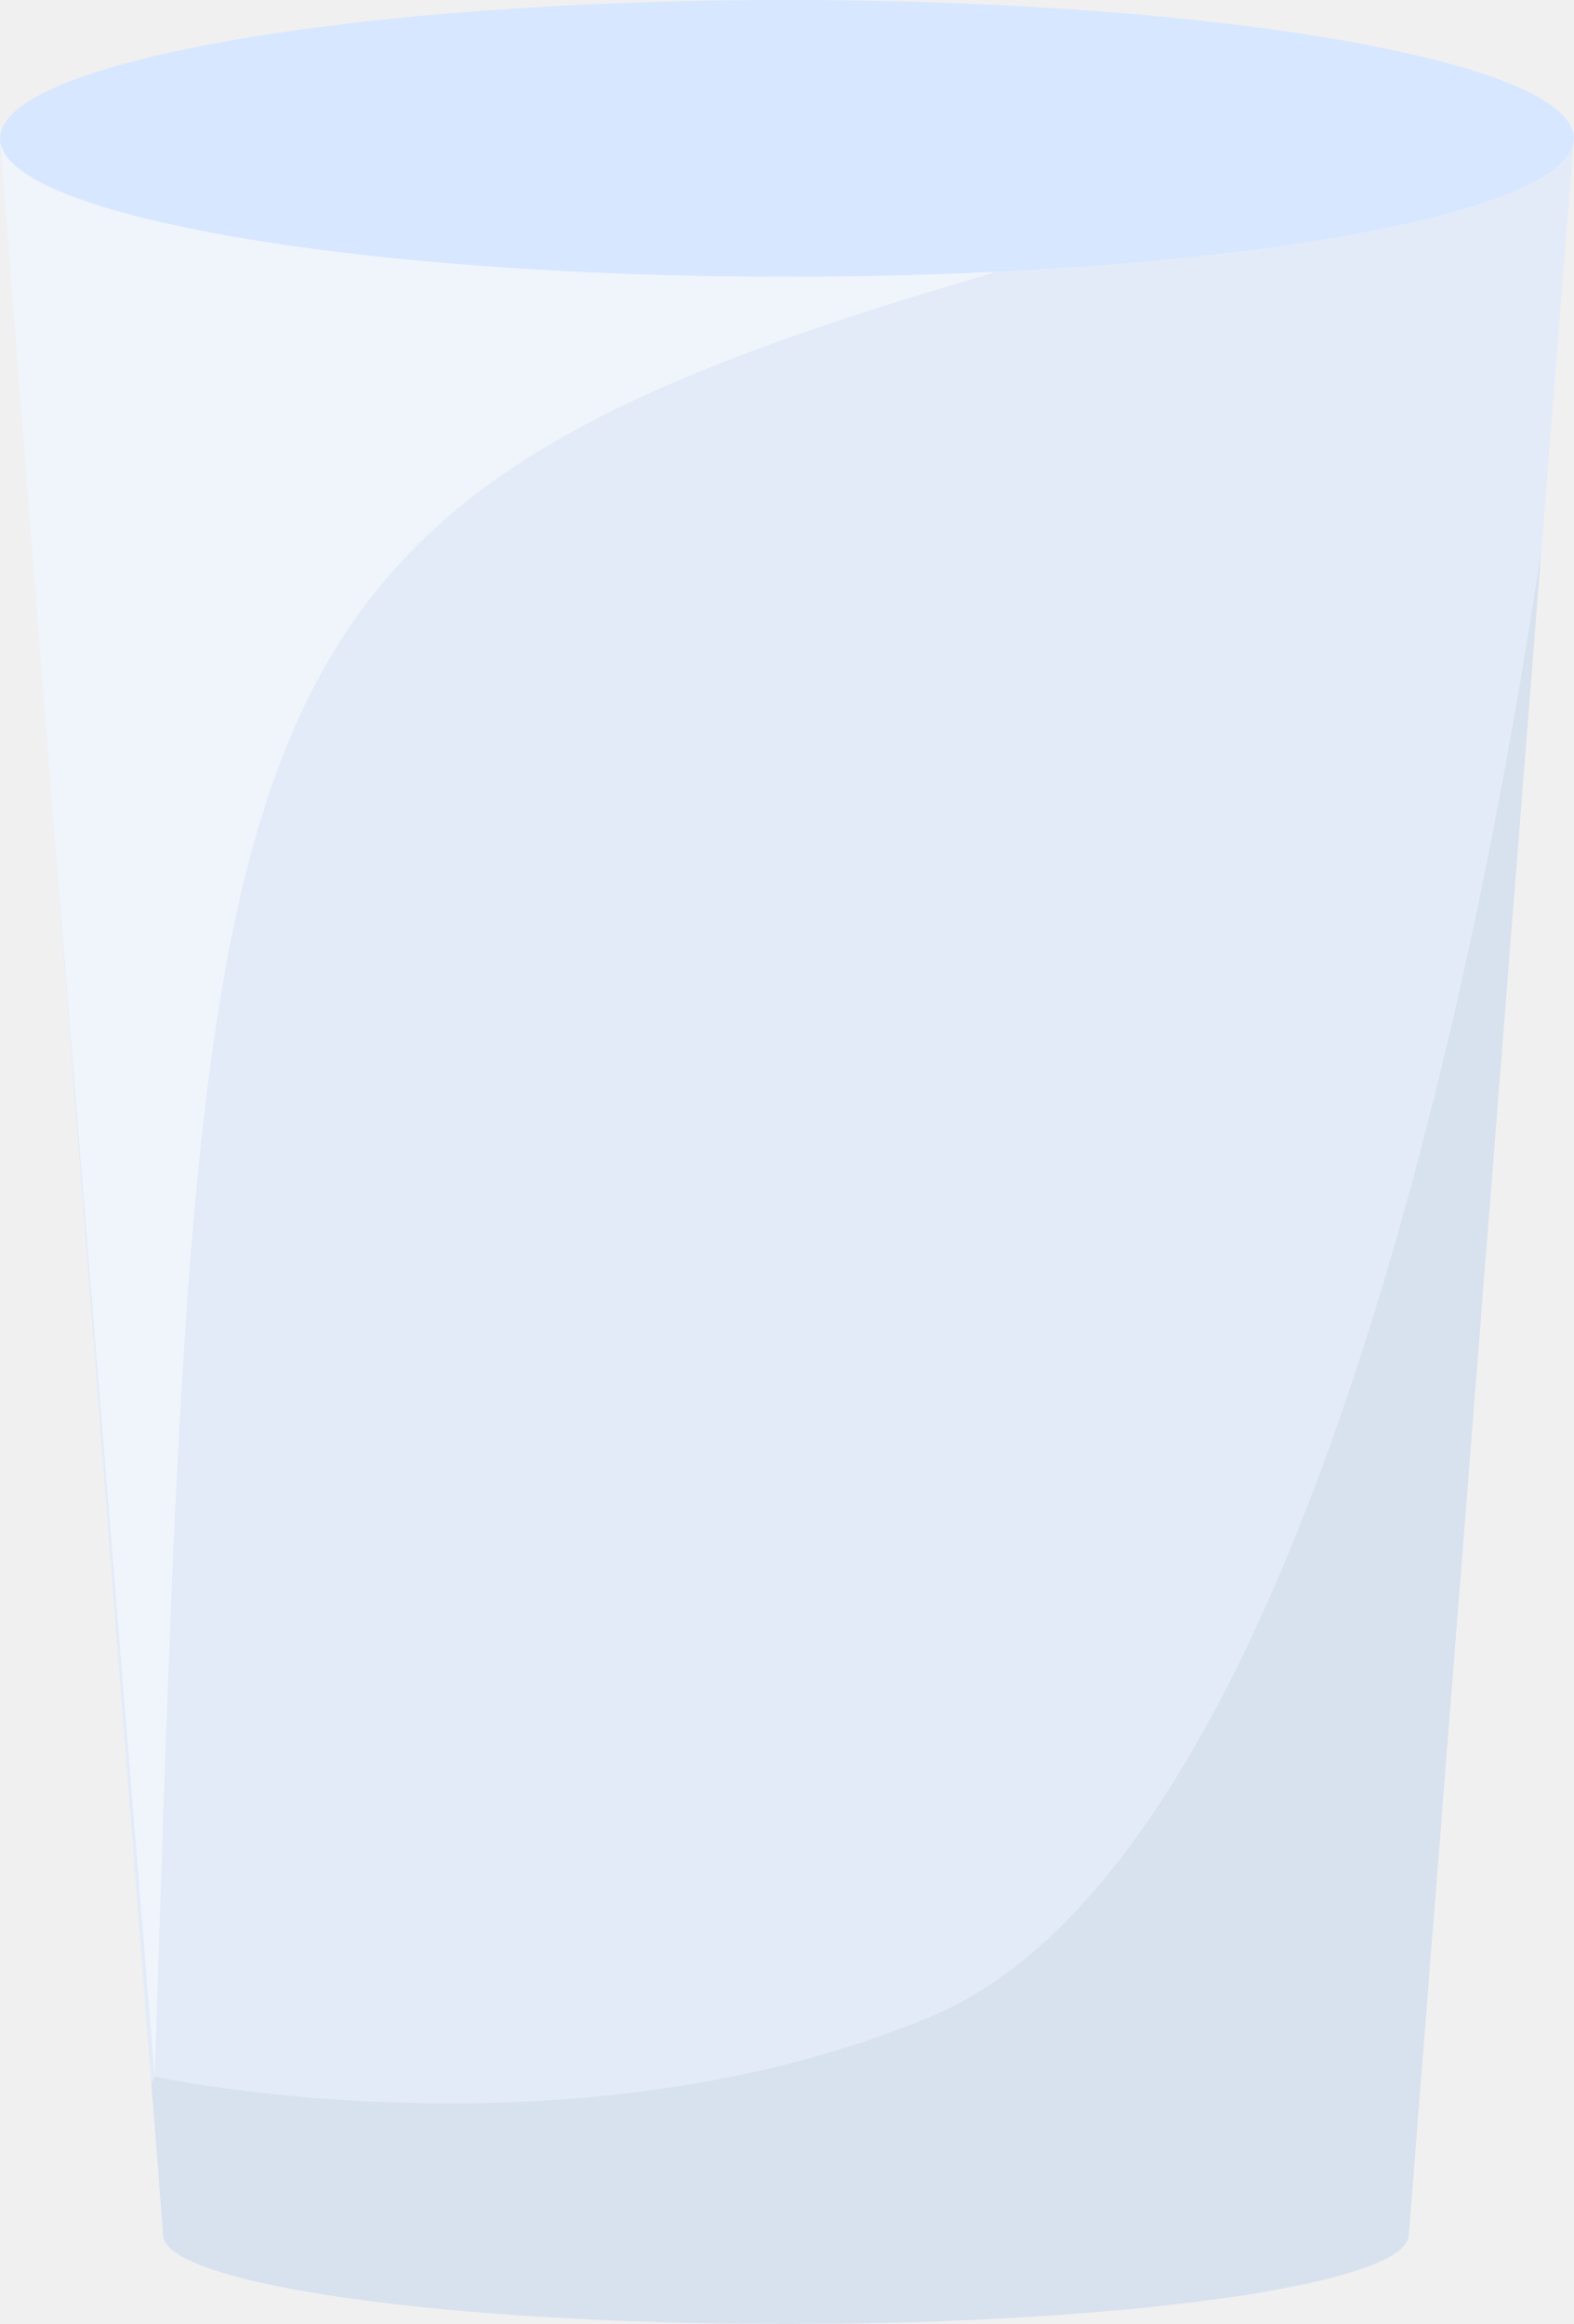
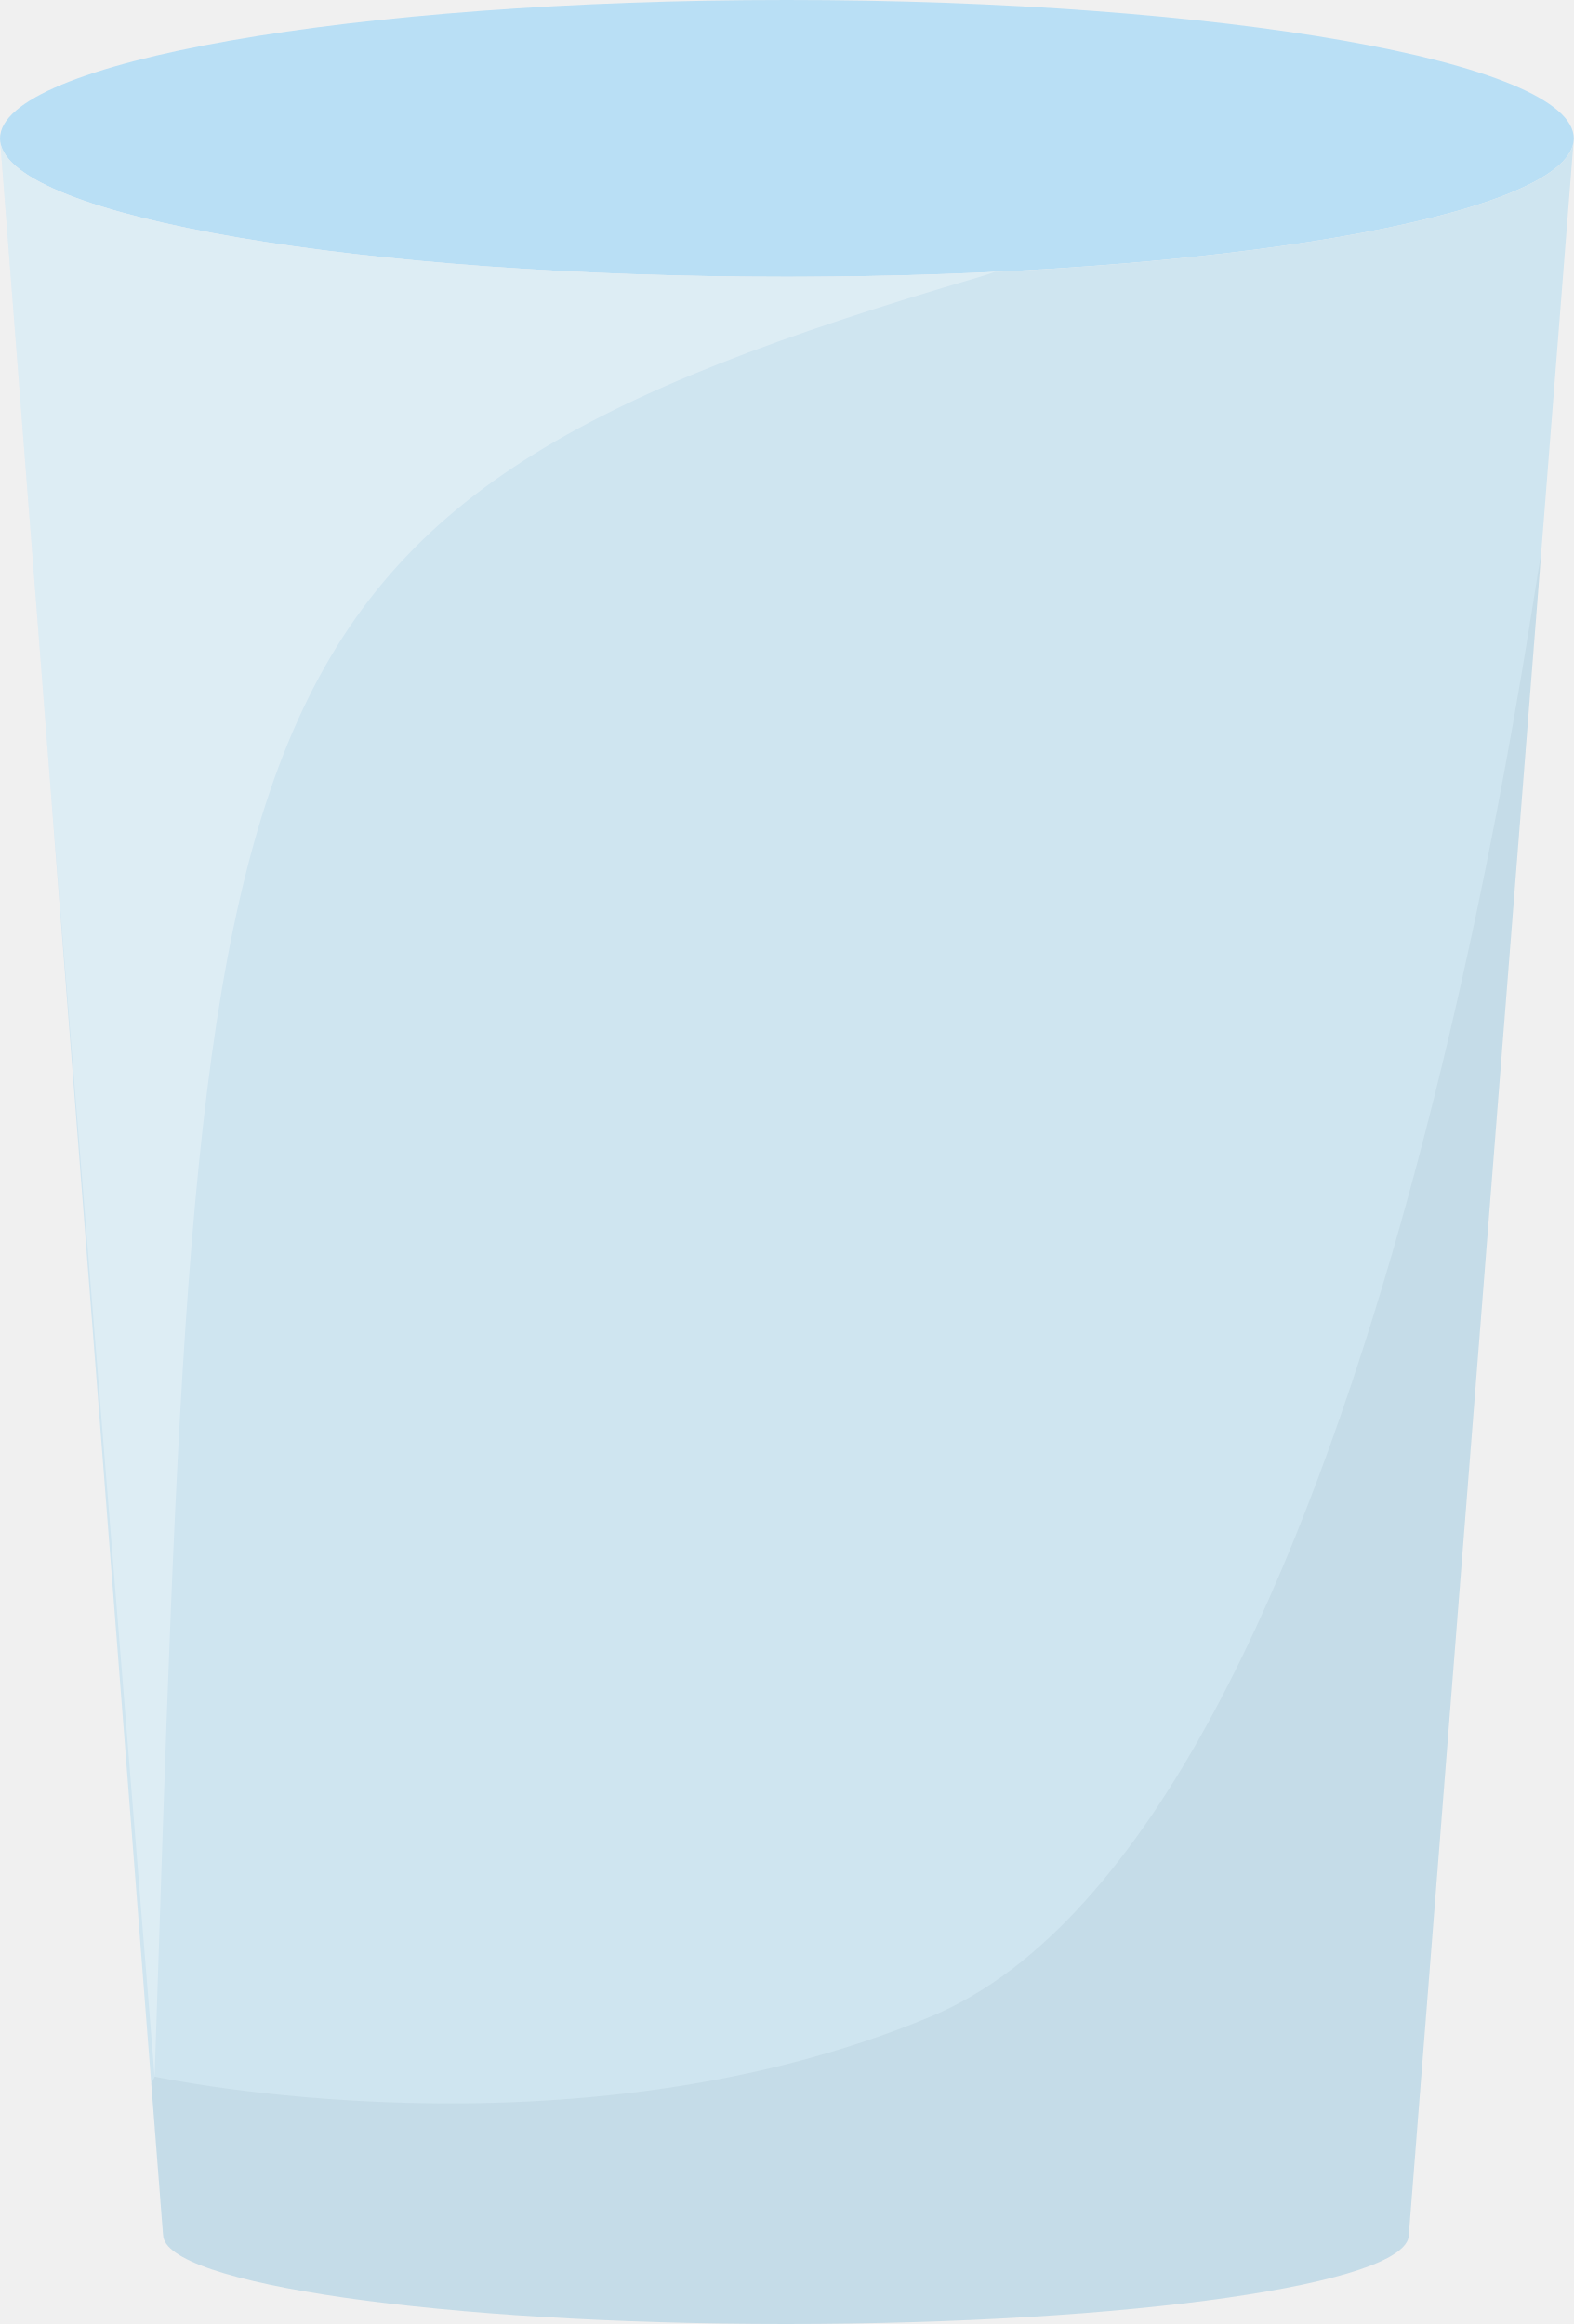
<svg xmlns="http://www.w3.org/2000/svg" id="Layer_2" data-name="Layer 2" viewBox="0 0 119.91 177.09">
  <defs>
    <style>
      .cls-1 {
-         opacity: .52;
+         fill: #fff;
+         opacity: .3;
      }

-       .cls-1, .cls-2 {
-         fill: #d7e7ff;
+       .cls-2 {
+         fill: #cfe5f0;
      }

      .cls-3 {
-         fill: #fff;
-         opacity: .45;
+         fill: #b9dff5;
      }

      .cls-4 {
        fill: #0a223a;
        opacity: .05;
      }
    </style>
  </defs>
  <g id="CUp">
-     <path class="cls-2" d="M119.91,10.55v.02c0,.08-.01.17-.02.25-.82,5.7-27.34,10.27-59.94,10.27S.87,16.52.02,10.83c-.01-.09-.02-.19-.02-.28C0,4.72,26.84,0,59.95,0s59.96,4.72,59.96,10.55Z" />
-     <path class="cls-1" d="M119.89,10.82l-12.55,159.47c0,3.75-21.24,6.8-47.46,6.8s-47.45-3.05-47.45-6.8h-.01L3.89,60.52.02,10.83c.85,5.69,27.36,10.26,59.93,10.26s59.12-4.57,59.94-10.27Z" />
+     <path class="cls-3" d="M119.91,10.55v.02c0,.08-.01.17-.02.25-.82,5.7-27.34,10.27-59.94,10.27S.87,16.52.02,10.83c-.01-.09-.02-.19-.02-.28C0,4.72,26.84,0,59.95,0s59.96,4.72,59.96,10.55Z" />
+     <path class="cls-2" d="M119.89,10.82l-12.55,159.47c0,3.75-21.24,6.8-47.46,6.8s-47.45-3.05-47.45-6.8h-.01L3.89,60.52.02,10.83c.85,5.69,27.36,10.26,59.93,10.26s59.12-4.57,59.94-10.27Z" />
    <path class="cls-4" d="M117.41,42.32l-10.07,127.97c0,3.75-21.24,6.8-47.46,6.8s-47.45-3.05-47.45-6.8h0l-.9-11.53.26-.52s31.81,6.87,59.18-4.6c33.98-14.24,45.85-109.67,46.45-111.32Z" />
-     <path class="cls-3" d="M75.82,20.71c-.36.13-.74.26-1.15.38C14.41,38.73,15.28,52.47,11.78,158.24L3.89,60.52.02,10.83c.85,5.69,27.36,10.26,59.93,10.26,5.49,0,10.82-.13,15.87-.38Z" />
+     <path class="cls-1" d="M75.82,20.71c-.36.13-.74.26-1.15.38C14.41,38.73,15.28,52.47,11.78,158.24L3.89,60.52.02,10.83c.85,5.69,27.36,10.26,59.93,10.26,5.49,0,10.82-.13,15.87-.38Z" />
  </g>
</svg>
